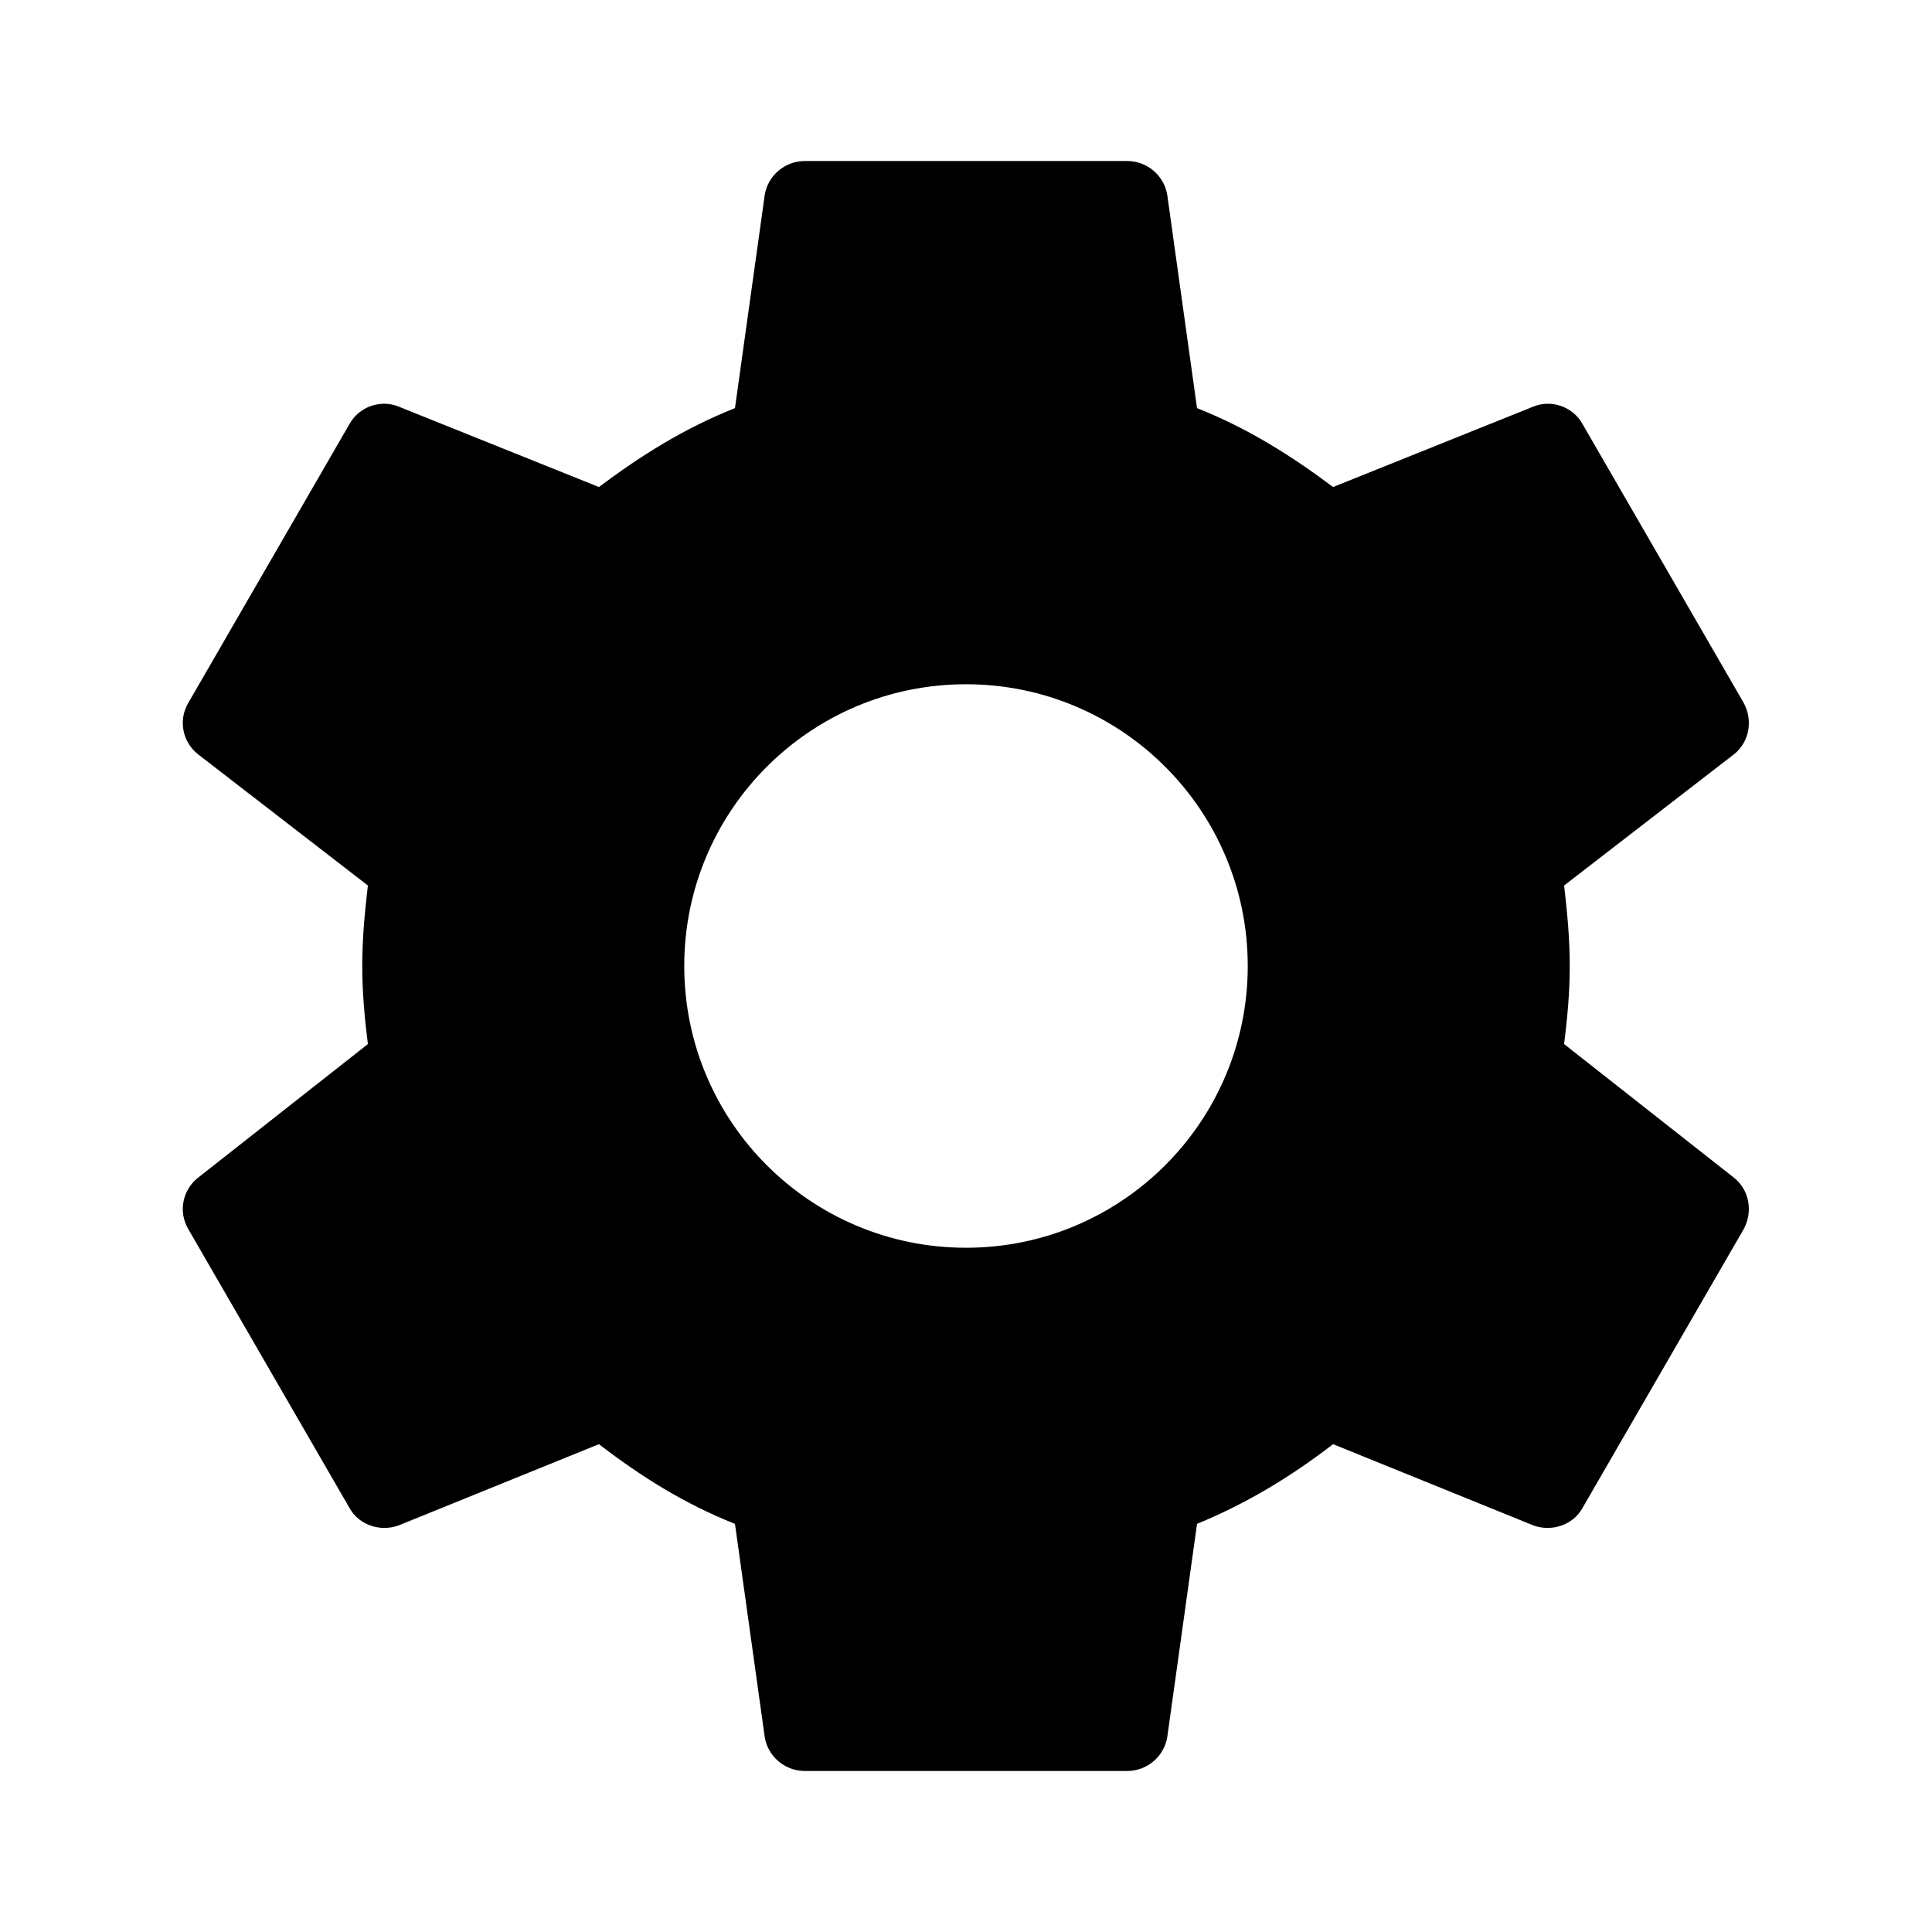
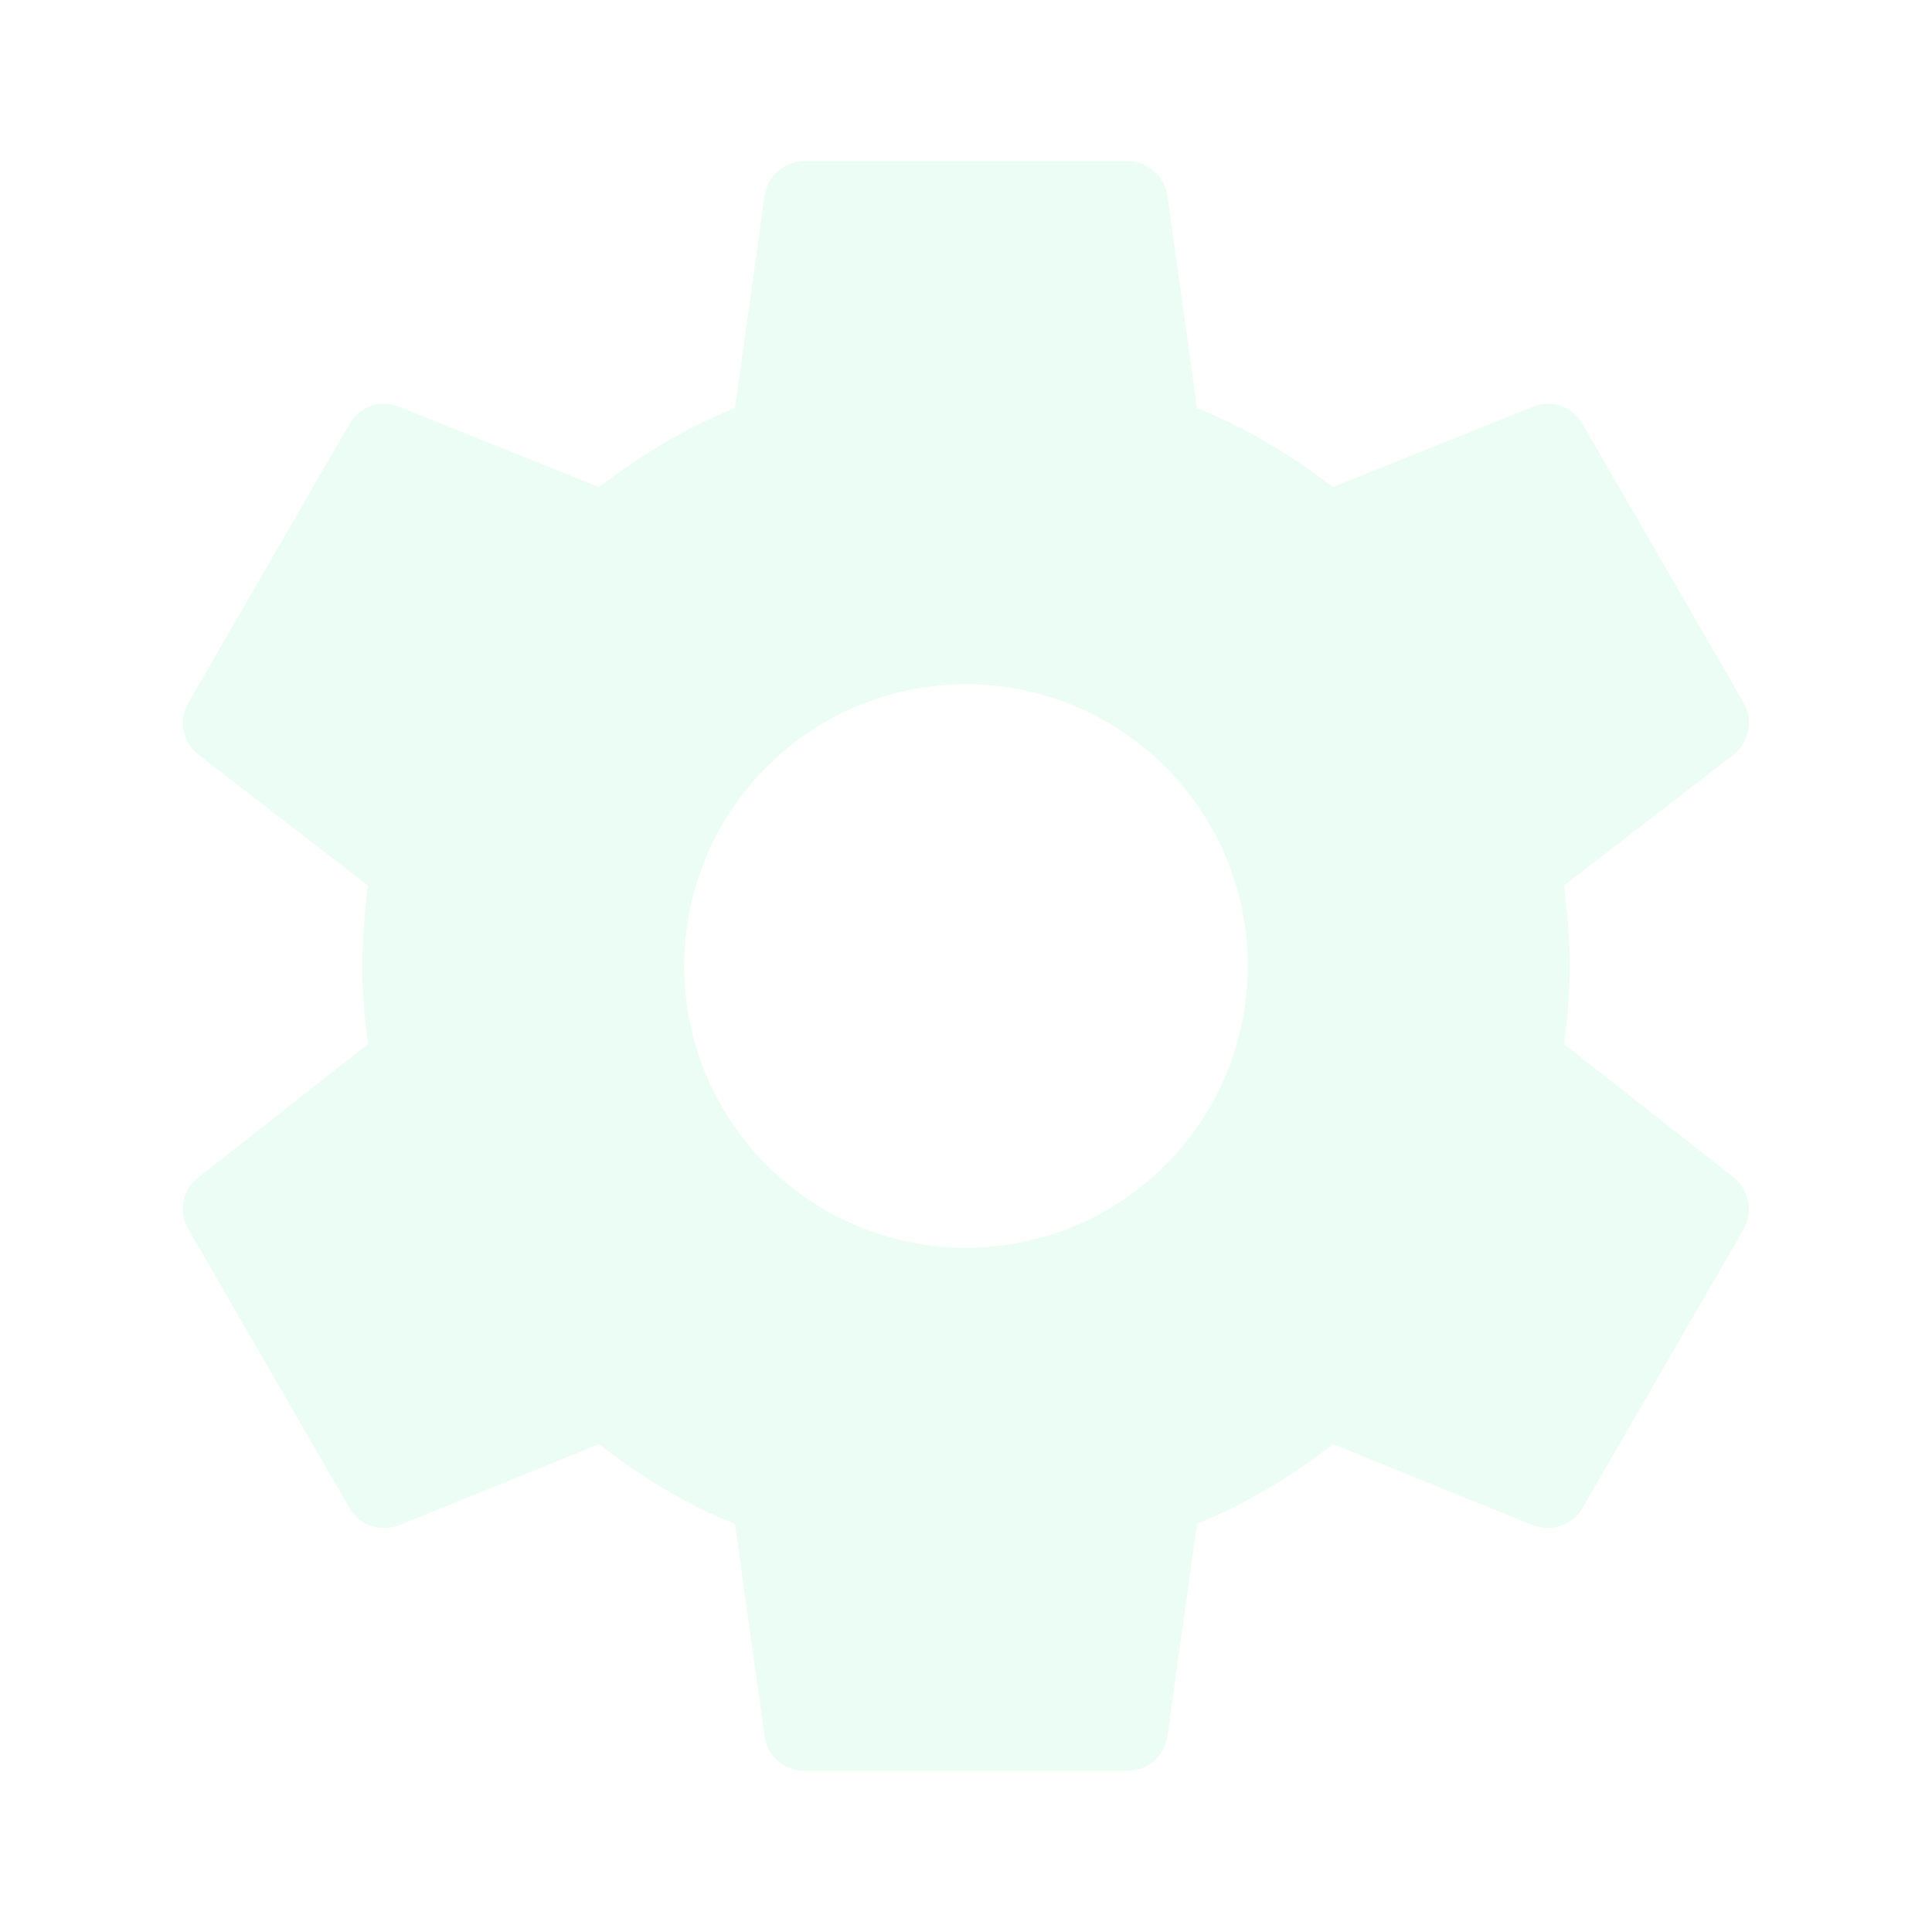
<svg xmlns="http://www.w3.org/2000/svg" viewBox="0 0 24 24">
-   <path d="M12,15.5A3.5,3.5 0 0,1 8.5,12A3.5,3.5 0 0,1 12,8.5A3.5,3.5 0 0,1 15.5,12A3.5,3.5 0 0,1 12,15.5M19.43,12.97C19.47,12.65 19.5,12.33 19.5,12C19.5,11.67 19.47,11.34 19.43,11L21.54,9.37C21.73,9.22 21.78,8.95 21.66,8.73L19.66,5.27C19.54,5.05 19.27,4.96 19.05,5.05L16.56,6.05C16.04,5.66 15.5,5.32 14.87,5.07L14.5,2.42C14.46,2.18 14.25,2 14,2H10C9.75,2 9.54,2.18 9.5,2.42L9.13,5.07C8.5,5.32 7.96,5.66 7.44,6.05L4.95,5.05C4.73,4.96 4.46,5.05 4.34,5.27L2.34,8.73C2.21,8.95 2.27,9.22 2.46,9.37L4.57,11C4.53,11.34 4.5,11.67 4.5,12C4.5,12.33 4.53,12.65 4.57,12.97L2.46,14.63C2.27,14.78 2.21,15.05 2.34,15.27L4.34,18.73C4.46,18.95 4.73,19.03 4.95,18.95L7.44,17.94C7.96,18.34 8.5,18.68 9.13,18.93L9.5,21.58C9.54,21.82 9.75,22 10,22H14C14.25,22 14.46,21.82 14.5,21.58L14.87,18.93C15.5,18.67 16.04,18.34 16.56,17.94L19.05,18.95C19.27,19.03 19.54,18.95 19.66,18.73L21.66,15.27C21.78,15.05 21.73,14.78 21.54,14.63L19.43,12.97Z" />
+   <path d="M12,15.5A3.5,3.5 0 0,1 8.5,12A3.5,3.5 0 0,1 12,8.5A3.5,3.5 0 0,1 15.5,12A3.5,3.5 0 0,1 12,15.5M19.43,12.97C19.47,12.65 19.5,12.33 19.5,12C19.5,11.67 19.47,11.34 19.43,11L21.54,9.37C21.73,9.22 21.78,8.95 21.66,8.73L19.66,5.27C19.54,5.05 19.27,4.96 19.05,5.05L16.56,6.05C16.04,5.66 15.5,5.32 14.87,5.07L14.5,2.42C14.46,2.18 14.25,2 14,2H10C9.75,2 9.54,2.18 9.5,2.42L9.13,5.07C8.5,5.32 7.96,5.66 7.44,6.05L4.95,5.05C4.73,4.96 4.46,5.05 4.34,5.27L2.34,8.73C2.21,8.95 2.27,9.22 2.46,9.37L4.57,11C4.53,11.34 4.5,11.67 4.5,12C4.5,12.33 4.53,12.65 4.57,12.97L2.46,14.63C2.27,14.78 2.21,15.05 2.34,15.27L4.34,18.73C4.46,18.95 4.73,19.03 4.95,18.95L7.44,17.94C7.96,18.34 8.5,18.68 9.13,18.93L9.5,21.58C9.54,21.82 9.75,22 10,22H14C14.25,22 14.46,21.82 14.5,21.58L14.87,18.93C15.5,18.67 16.04,18.34 16.56,17.94L19.05,18.95C19.27,19.03 19.54,18.95 19.66,18.73L21.66,15.27C21.78,15.05 21.73,14.78 21.54,14.63L19.43,12.97Z" fill="#ECFDF5" />
</svg>
